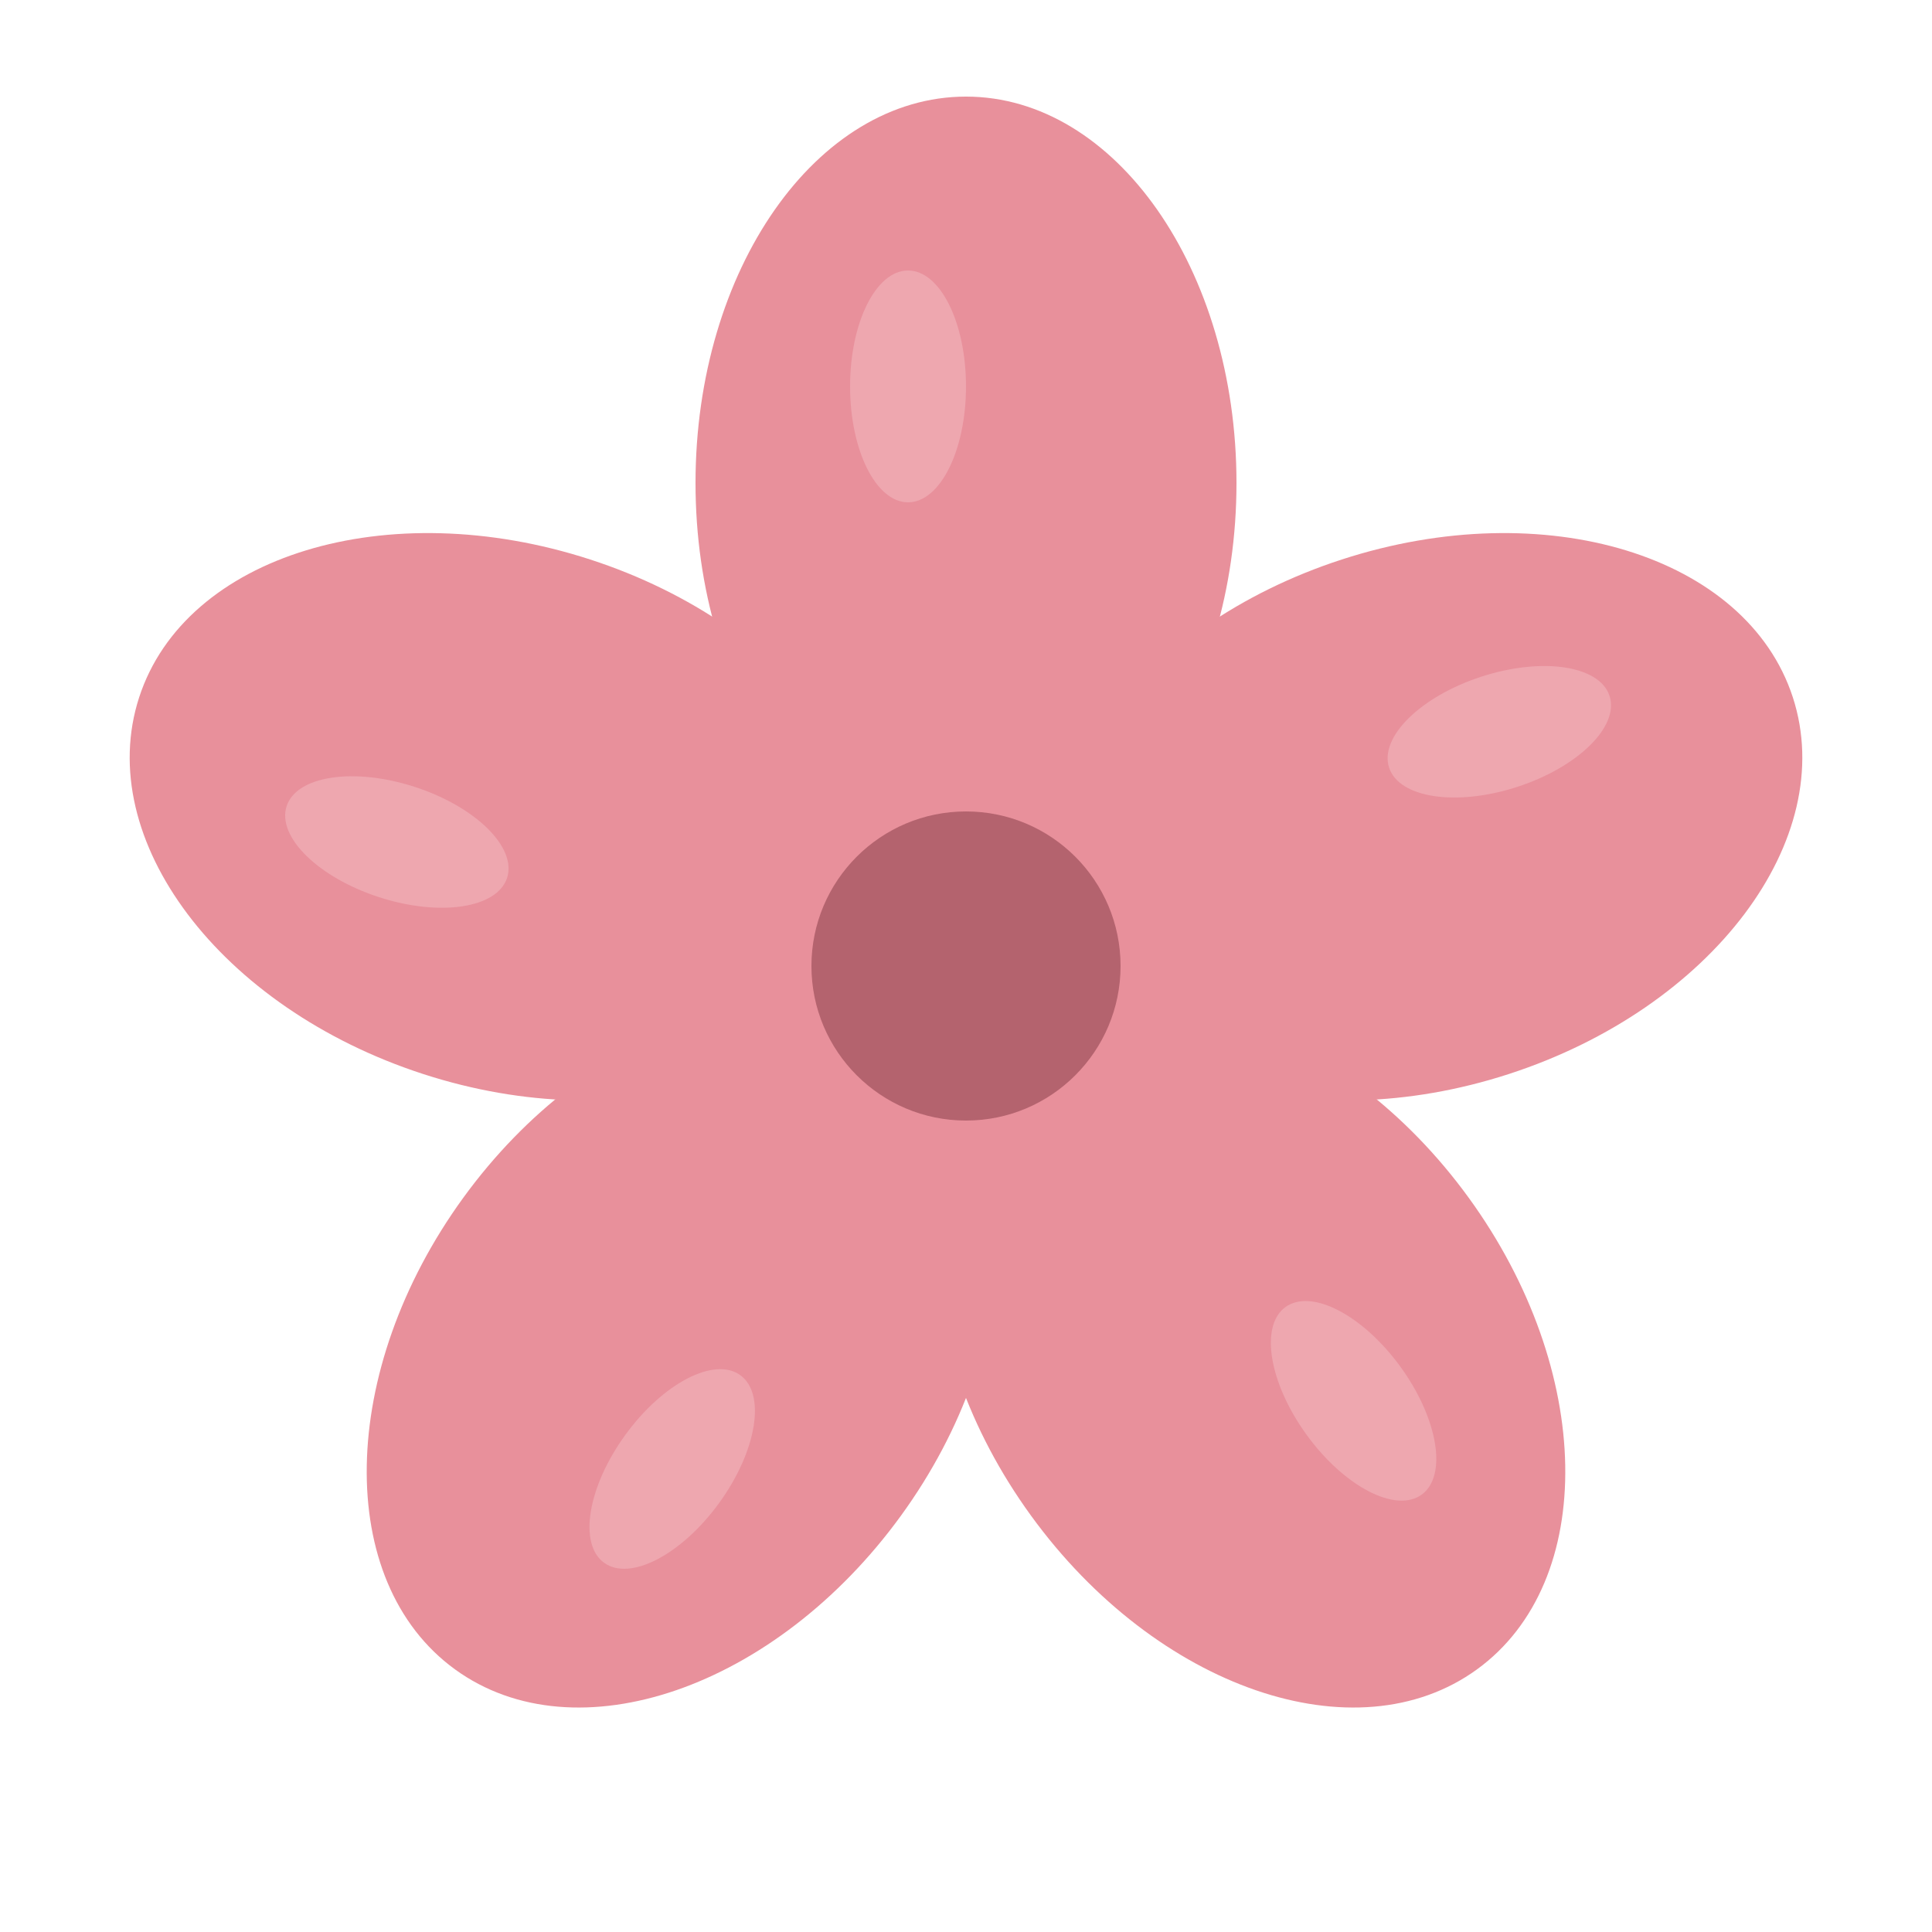
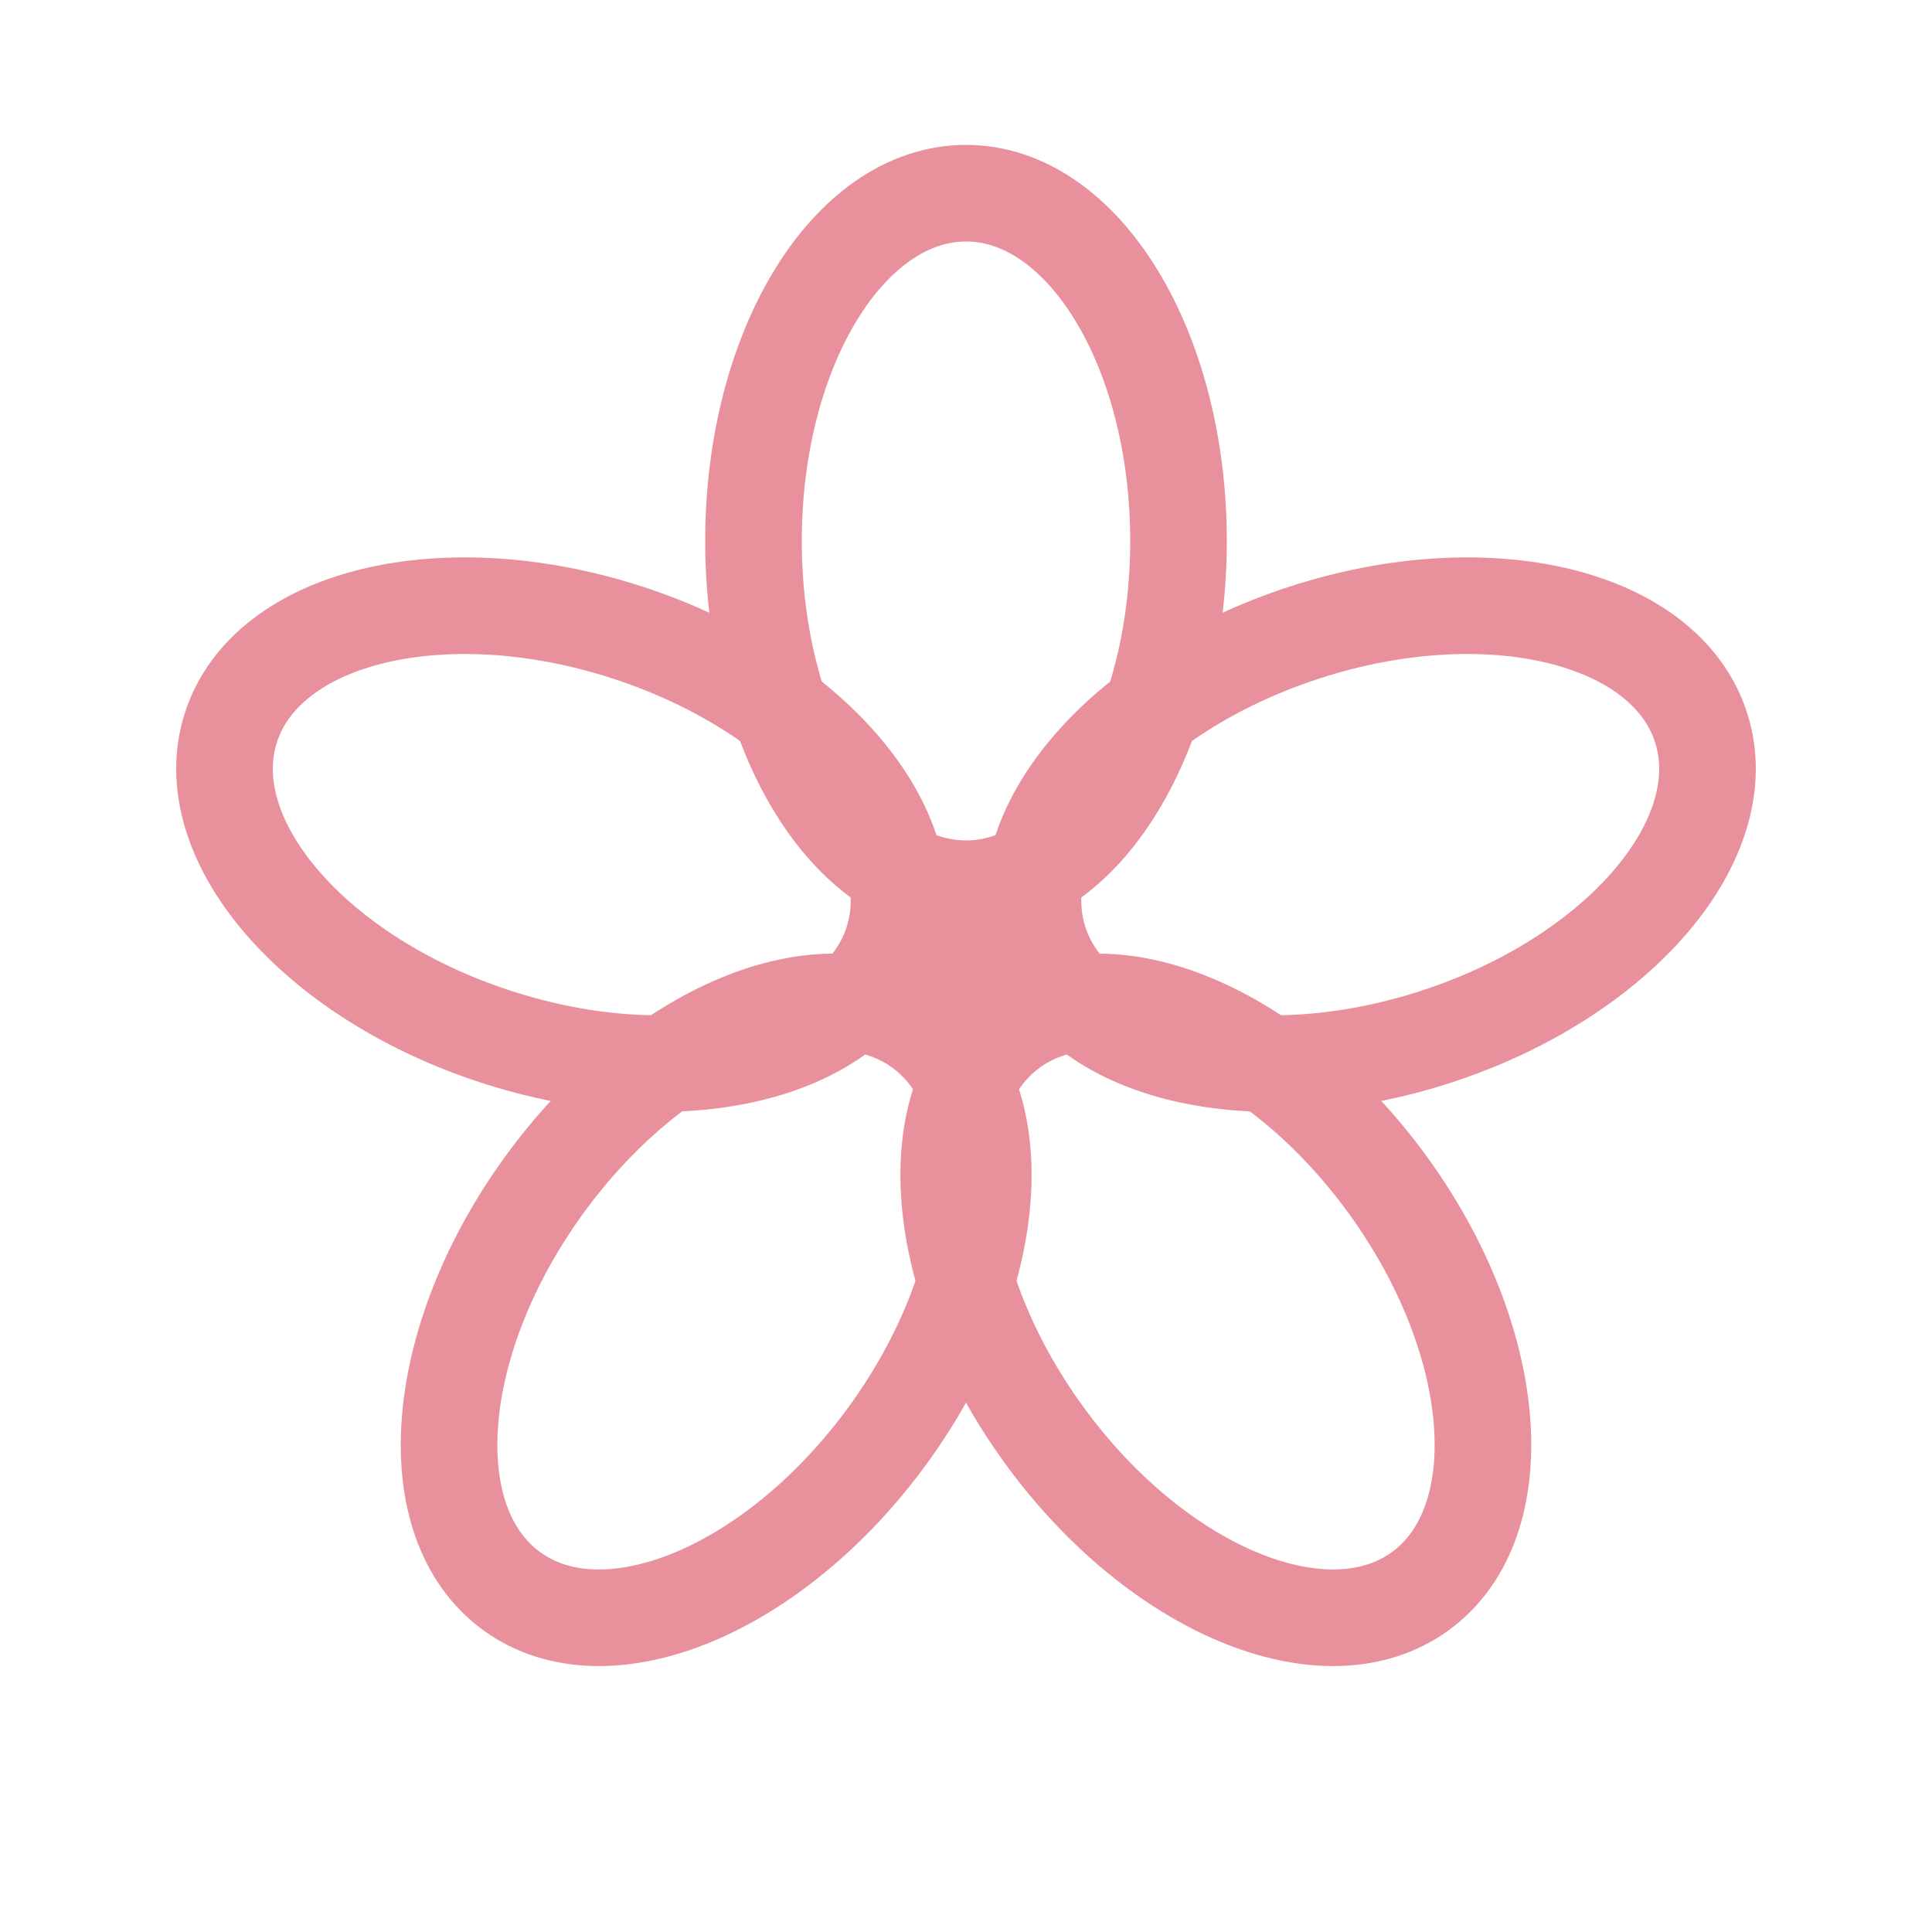
- <svg xmlns="http://www.w3.org/2000/svg" viewBox="0 0 100 100">
-   <g transform="translate(50 50)" fill="#E8909B">
-     <ellipse cx="0" cy="-25" rx="14" ry="20" />
-     <ellipse cx="0" cy="-25" rx="14" ry="20" transform="rotate(72)" />
-     <ellipse cx="0" cy="-25" rx="14" ry="20" transform="rotate(144)" />
-     <ellipse cx="0" cy="-25" rx="14" ry="20" transform="rotate(216)" />
-     <ellipse cx="0" cy="-25" rx="14" ry="20" transform="rotate(288)" />
+ <svg xmlns="http://www.w3.org/2000/svg" viewBox="0 0 100 100" fill="none">
+   <g transform="translate(50 50)" stroke="#E8909B" stroke-width="5" stroke-linejoin="round" fill="none">
+     <ellipse cx="0" cy="-22" rx="11" ry="18" />
+     <ellipse cx="0" cy="-22" rx="11" ry="18" transform="rotate(72)" />
+     <ellipse cx="0" cy="-22" rx="11" ry="18" transform="rotate(144)" />
+     <ellipse cx="0" cy="-22" rx="11" ry="18" transform="rotate(216)" />
+     <ellipse cx="0" cy="-22" rx="11" ry="18" transform="rotate(288)" />
  </g>
-   <circle cx="50" cy="50" r="8" fill="#B4636E" />
-   <g transform="translate(50 50)" fill="#F2B5BD" opacity="0.6">
-     <ellipse cx="-3" cy="-30" rx="3" ry="6" />
-     <ellipse cx="-3" cy="-30" rx="3" ry="6" transform="rotate(72)" />
-     <ellipse cx="-3" cy="-30" rx="3" ry="6" transform="rotate(144)" />
-     <ellipse cx="-3" cy="-30" rx="3" ry="6" transform="rotate(216)" />
-     <ellipse cx="-3" cy="-30" rx="3" ry="6" transform="rotate(288)" />
-   </g>
+   <circle cx="50" cy="50" r="4.5" fill="#E8909B" />
</svg>
